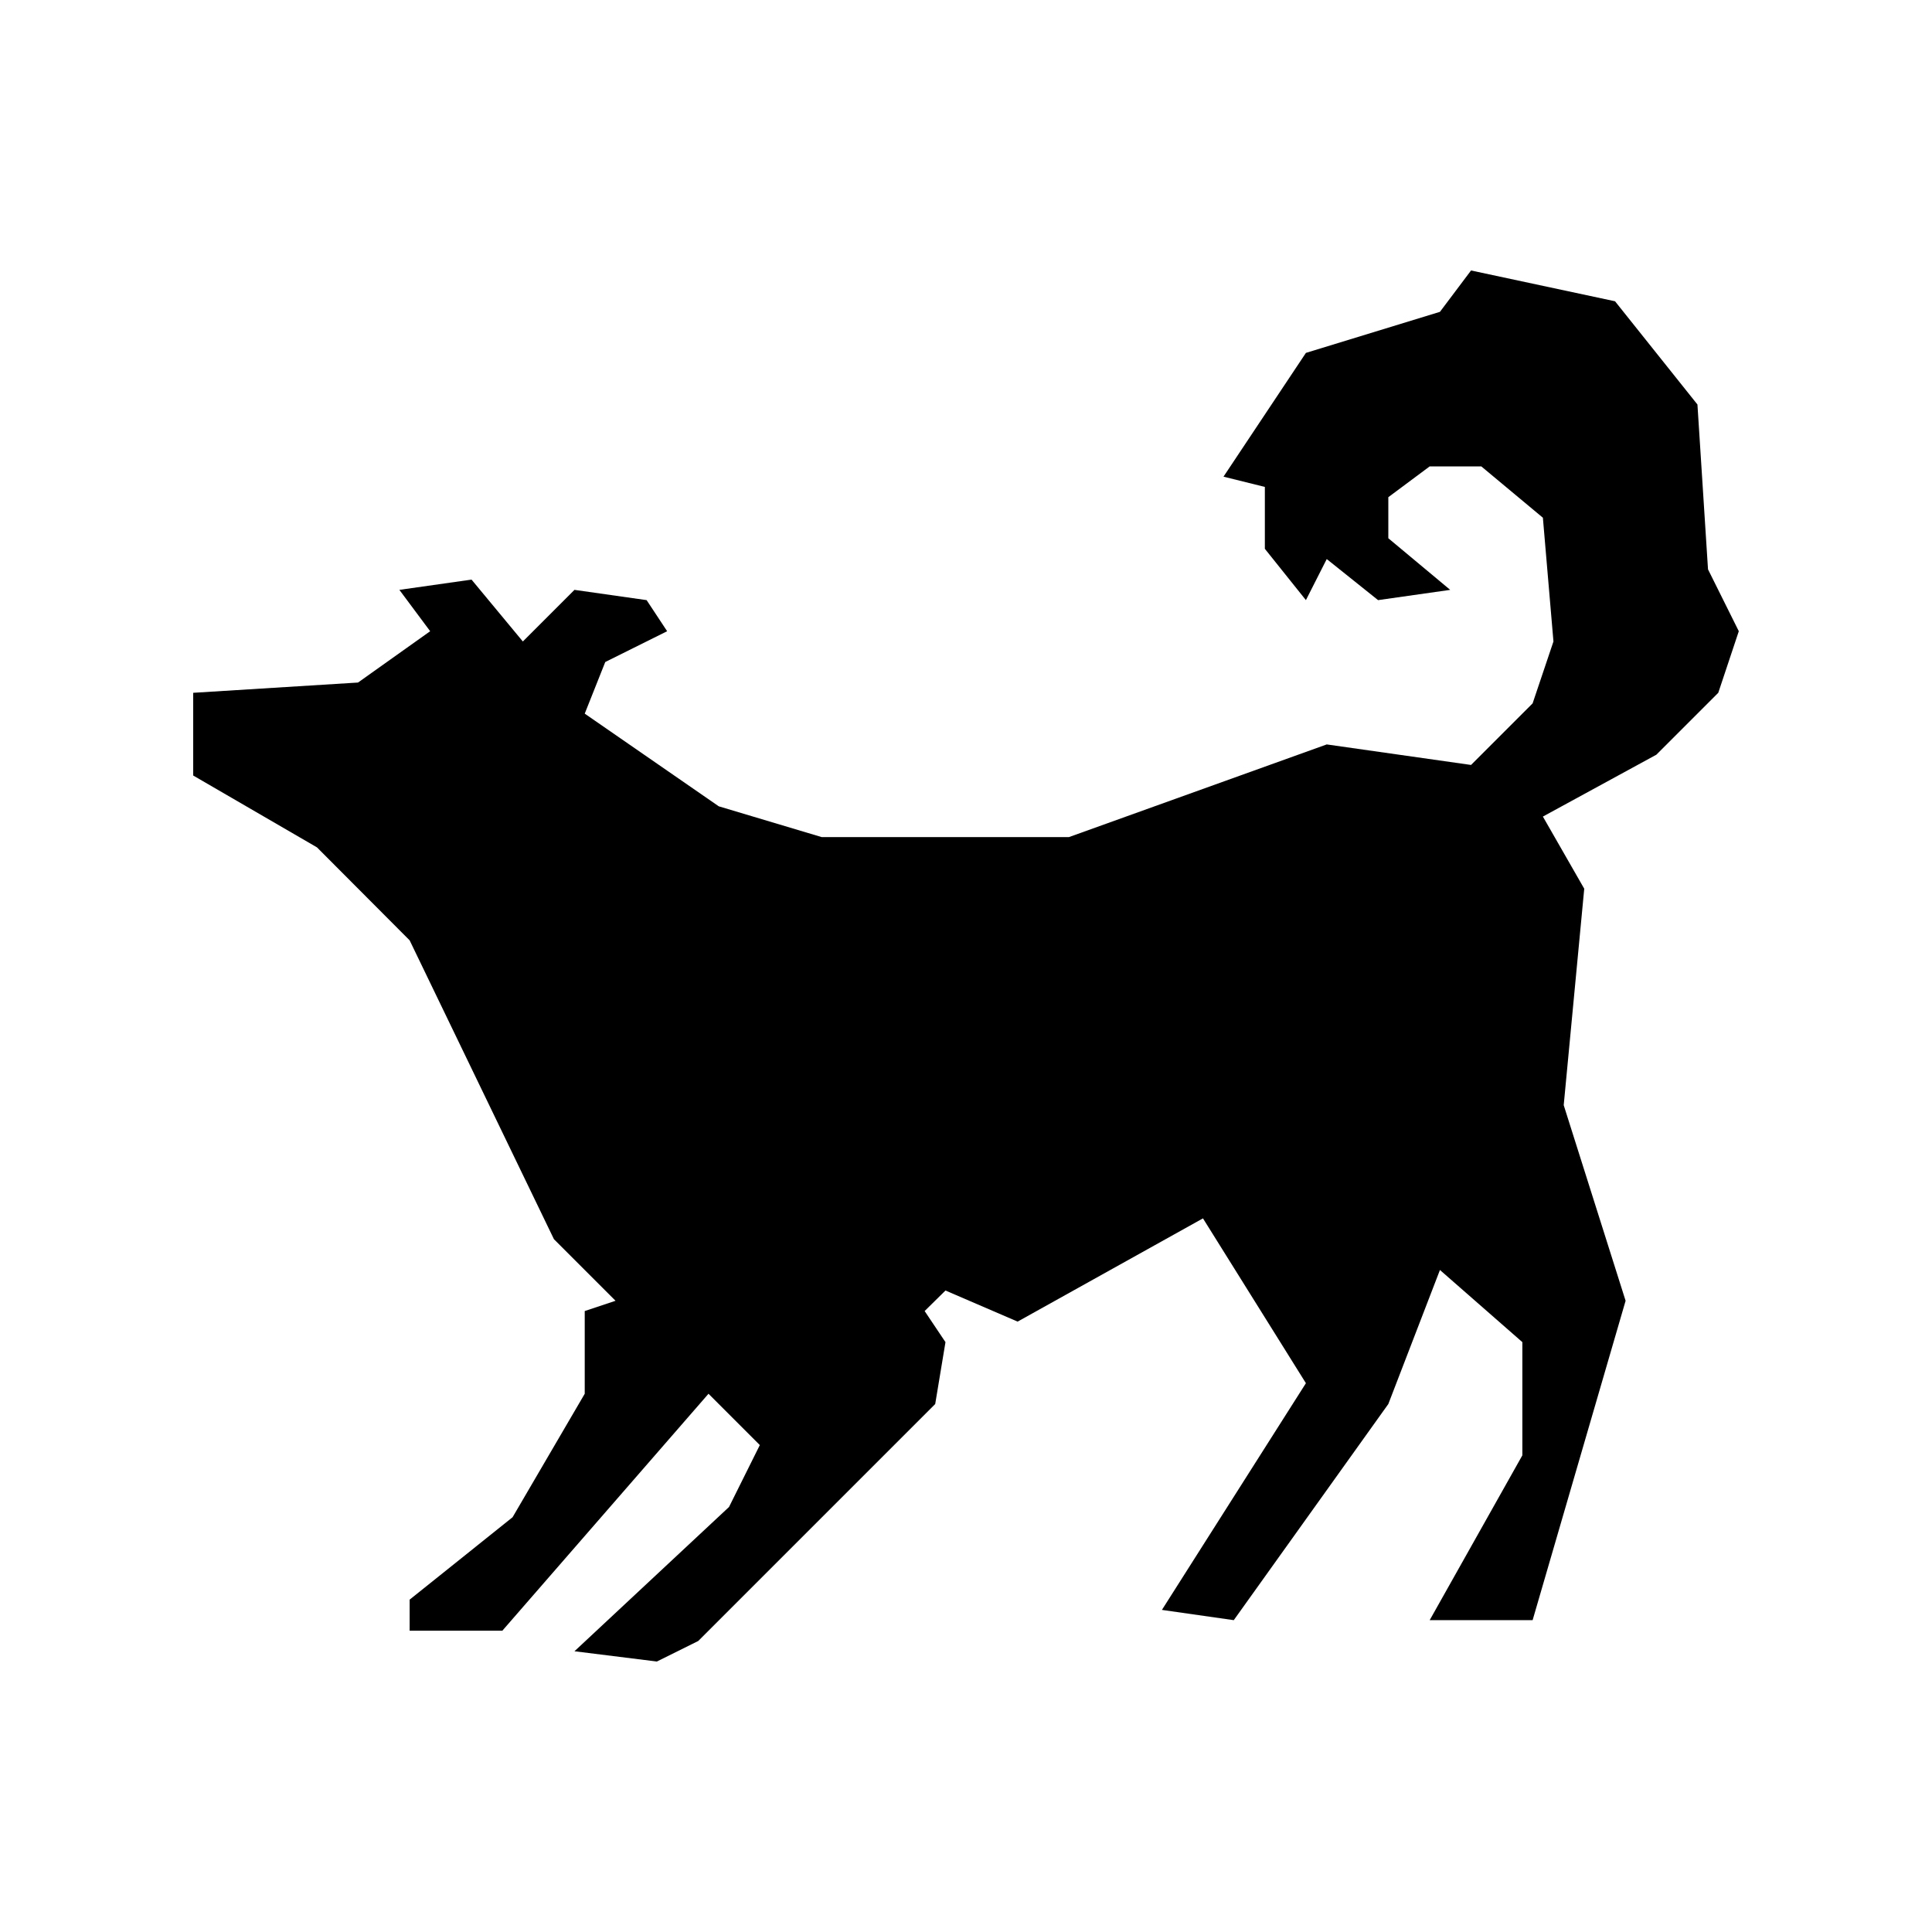
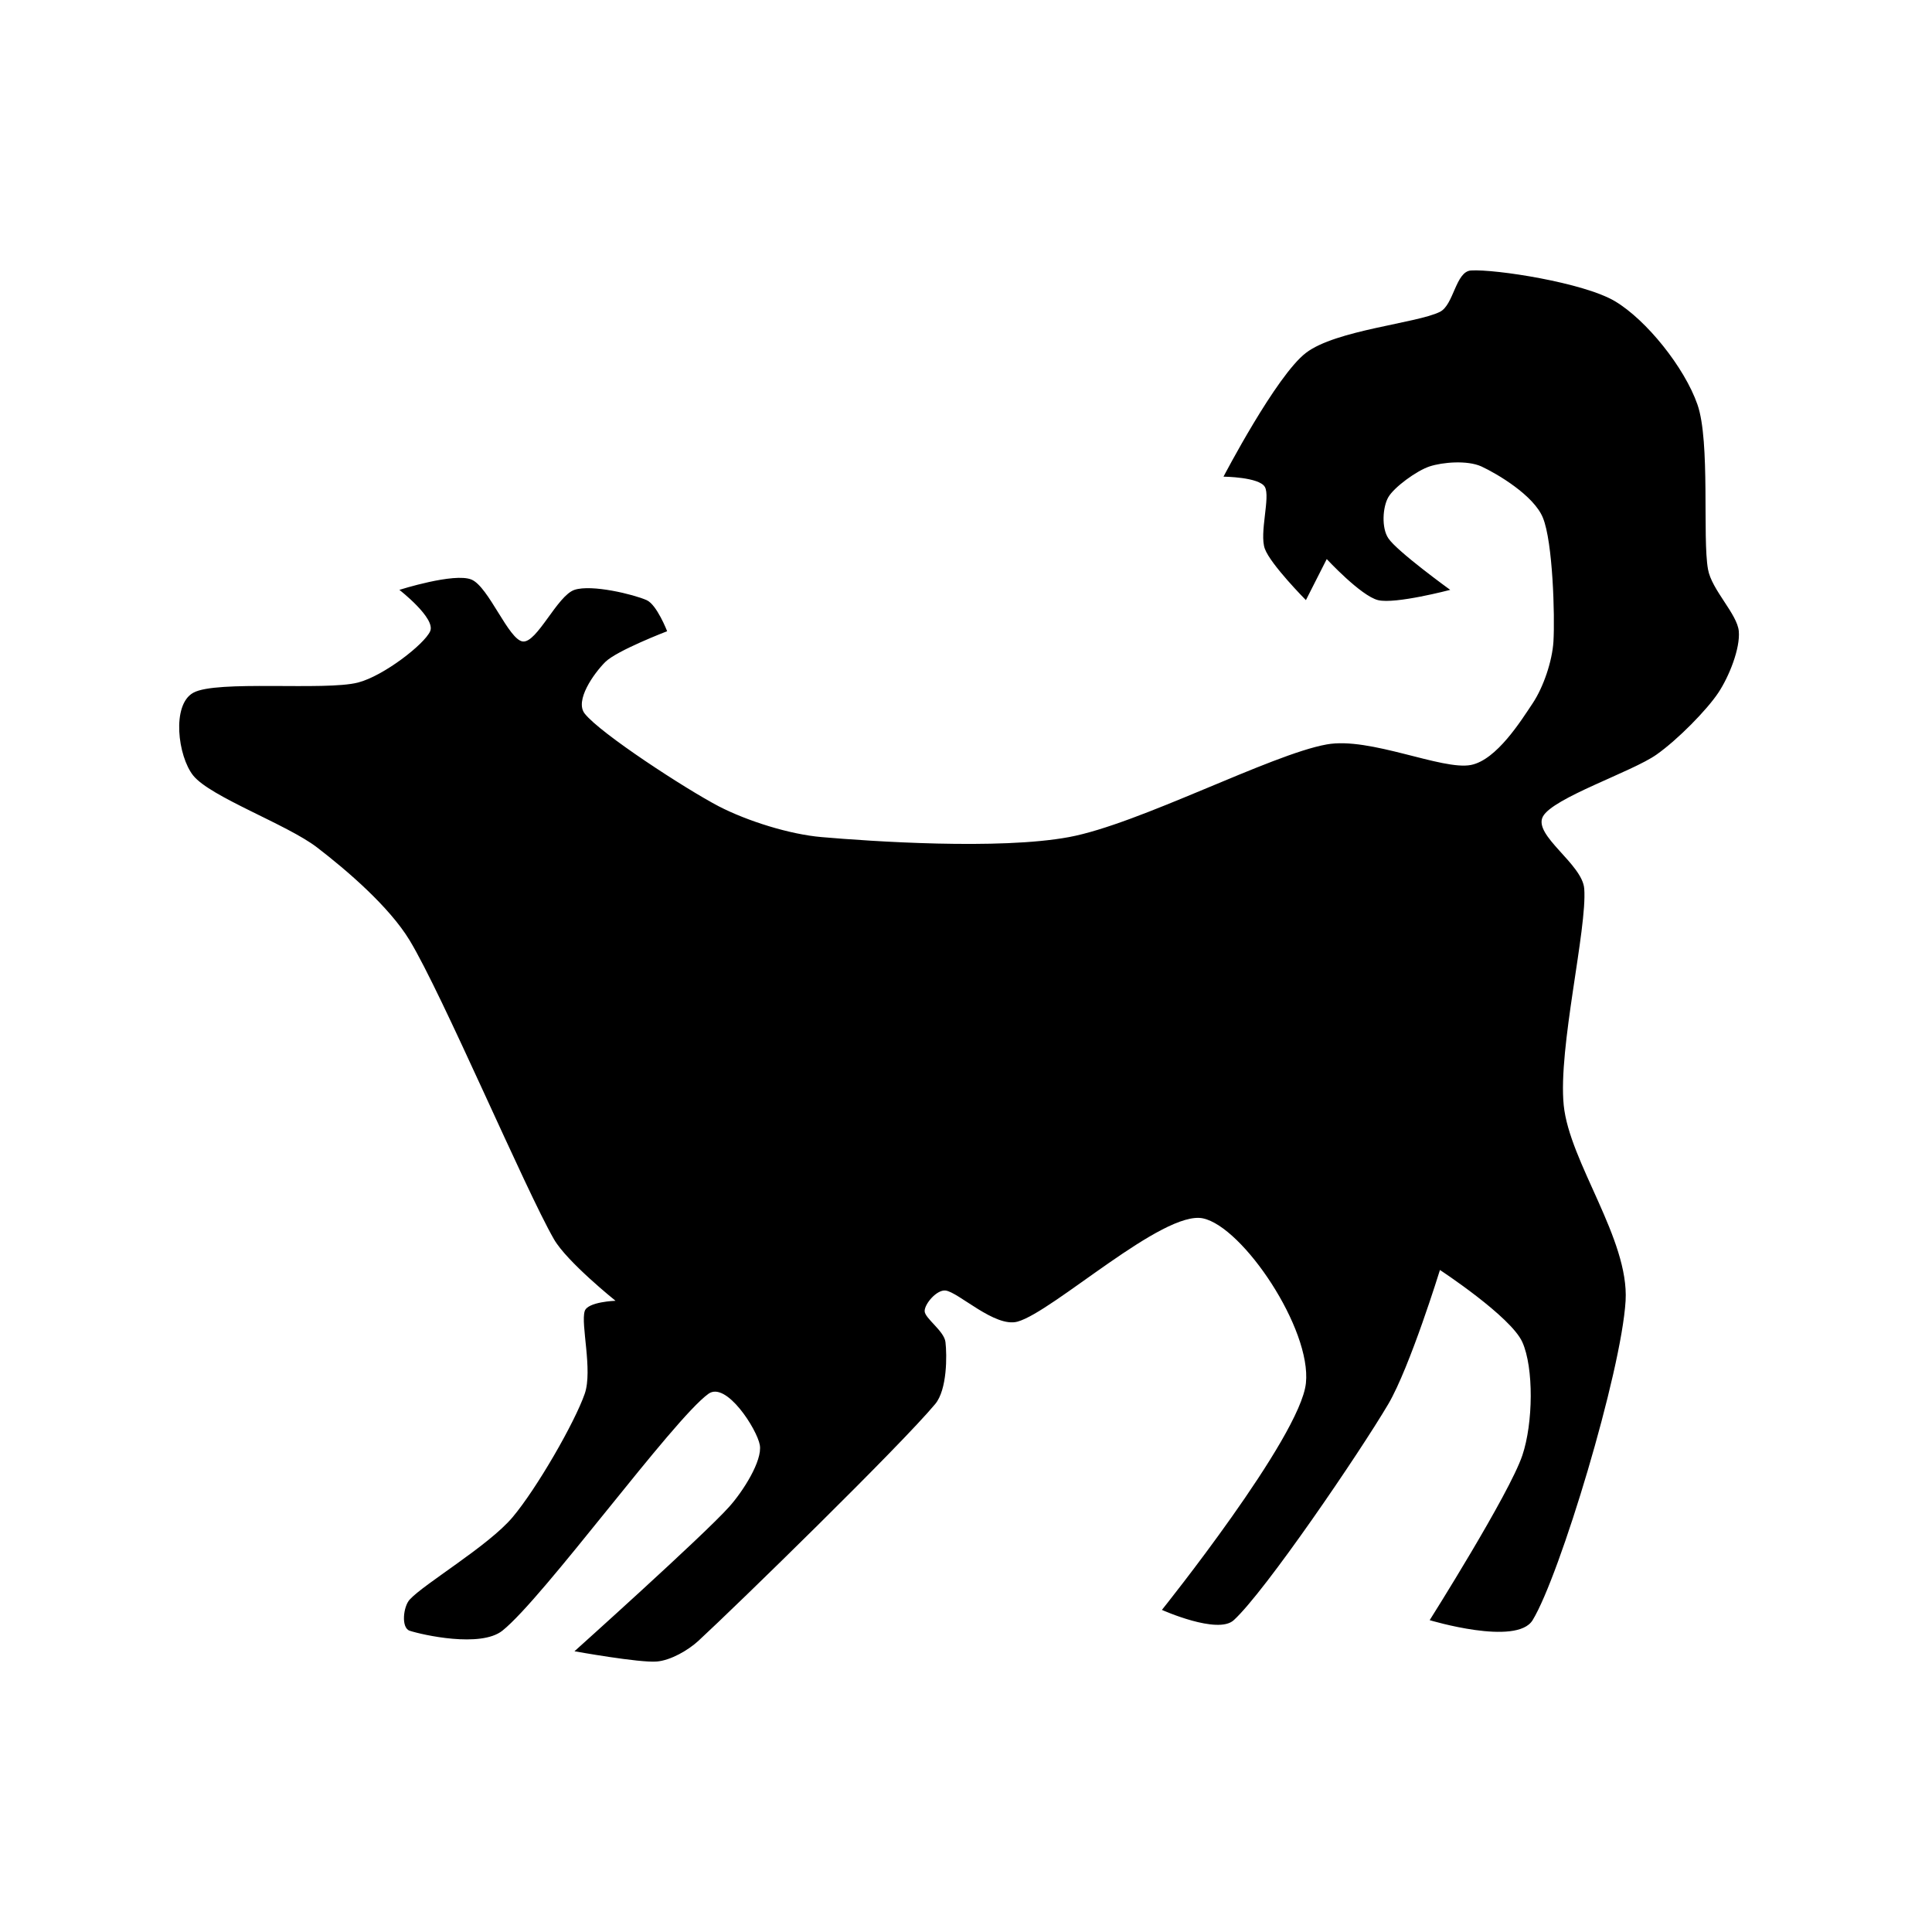
<svg xmlns="http://www.w3.org/2000/svg" viewBox="0 0 64 64" fill="none" aria-hidden="true">
-   <path fill="#000" fill-rule="evenodd" d="M53.50 9.98L48.73 8.96L47.70 10.33L43.26 11.69L40.53 15.79L41.90 16.13L41.90 18.18L43.26 19.88L43.95 18.52L45.65 19.88L48.04 19.54L45.99 17.83L45.99 16.47L47.36 15.45L49.07 15.45L51.11 17.15L51.46 21.25L50.77 23.30L48.73 25.34L43.95 24.66L35.41 27.73L27.22 27.73L23.81 26.71L19.37 23.64L20.05 21.93L22.10 20.91L21.42 19.88L19.03 19.54L17.32 21.25L15.62 19.20L13.23 19.54L14.25 20.91L11.86 22.61L6.40 22.95L6.40 25.69L10.50 28.07L13.57 31.15L18.35 41.05L20.39 43.09L19.37 43.43L19.37 46.17L16.98 50.26L13.57 52.99L13.57 54.02L16.64 54.02L23.47 46.17L25.17 47.87L24.15 49.92L19.03 54.70L21.76 55.04L23.13 54.36L30.98 46.51L31.32 44.46L30.63 43.43L31.32 42.75L33.71 43.78L39.85 40.36L43.26 45.82L38.49 53.33L40.87 53.67L45.99 46.51L47.70 42.07L50.43 44.46L50.43 48.21L47.36 53.67L50.77 53.67L53.85 43.09L51.80 36.61L52.48 29.44L51.11 27.05L54.87 25.00L56.92 22.95L57.60 20.91L56.58 18.86L56.23 13.40Z" />
+   <path fill="#000" fill-rule="evenodd" d="M53.5 9.98C52.46 9.36 49.53 8.91 48.73 8.96C48.22 8.99 48.16 10.1 47.7 10.33C46.94 10.71 44.25 10.93 43.26 11.69C42.27 12.45 40.53 15.79 40.53 15.79C40.53 15.79 41.71 15.8 41.9 16.13C42.09 16.46 41.71 17.66 41.9 18.18C42.09 18.7 43.26 19.88 43.26 19.88C43.26 19.88 43.95 18.52 43.95 18.52C43.95 18.52 45.08 19.74 45.65 19.88C46.22 20.02 48.04 19.54 48.04 19.54C48.04 19.54 46.27 18.26 45.99 17.83C45.76 17.49 45.8 16.8 45.99 16.47C46.18 16.14 46.93 15.59 47.36 15.45C47.79 15.31 48.6 15.24 49.07 15.45C49.59 15.69 50.81 16.41 51.11 17.15C51.44 17.95 51.51 20.4 51.46 21.25C51.42 21.9 51.13 22.76 50.77 23.3C50.39 23.87 49.58 25.17 48.73 25.34C47.78 25.53 45.38 24.4 43.95 24.66C42.1 24.99 37.73 27.3 35.41 27.73C33.09 28.16 28.83 27.87 27.22 27.73C26.16 27.64 24.76 27.2 23.81 26.71C22.72 26.14 19.89 24.3 19.37 23.64C19.03 23.21 19.67 22.31 20.05 21.93C20.43 21.55 22.1 20.91 22.1 20.91C22.1 20.91 21.76 20.03 21.42 19.88C20.99 19.69 19.6 19.35 19.03 19.54C18.46 19.73 17.79 21.3 17.32 21.25C16.85 21.2 16.19 19.44 15.62 19.2C15.05 18.96 13.23 19.54 13.23 19.54C13.23 19.54 14.44 20.48 14.25 20.91C14.06 21.34 12.71 22.39 11.86 22.61C10.77 22.89 7.16 22.52 6.4 22.95C5.68 23.35 5.89 25.05 6.4 25.69C6.97 26.4 9.51 27.31 10.5 28.07C11.49 28.83 12.89 30.03 13.57 31.15C14.66 32.95 17.4 39.4 18.35 41.05C18.78 41.8 20.39 43.09 20.39 43.09C20.39 43.09 19.47 43.12 19.37 43.43C19.23 43.86 19.64 45.39 19.37 46.17C19.04 47.12 17.78 49.31 16.98 50.26C16.18 51.21 14.04 52.47 13.57 52.99C13.36 53.22 13.28 53.92 13.57 54.02C14 54.16 15.92 54.59 16.64 54.02C18.01 52.93 22.29 47.02 23.47 46.17C24.06 45.75 25.08 47.35 25.17 47.87C25.26 48.39 24.61 49.41 24.15 49.92C23.3 50.87 19.03 54.7 19.03 54.7C19.03 54.7 21.19 55.09 21.76 55.04C22.22 55 22.79 54.67 23.13 54.36C24.41 53.18 29.84 47.88 30.98 46.51C31.38 46.03 31.37 44.89 31.32 44.46C31.28 44.09 30.63 43.67 30.63 43.43C30.63 43.19 31.03 42.72 31.32 42.75C31.75 42.8 32.96 43.99 33.71 43.78C34.89 43.45 38.53 40.08 39.85 40.36C41.17 40.64 43.45 44.02 43.26 45.82C43.07 47.62 38.49 53.33 38.49 53.33C38.49 53.33 40.34 54.16 40.87 53.67C41.91 52.72 45.04 48.12 45.99 46.51C46.71 45.28 47.7 42.07 47.7 42.07C47.7 42.07 50.05 43.61 50.43 44.46C50.81 45.31 50.79 47.14 50.43 48.21C50 49.49 47.36 53.67 47.36 53.67C47.36 53.67 50.24 54.54 50.77 53.67C51.67 52.2 53.71 45.45 53.85 43.09C53.97 41.05 51.99 38.5 51.8 36.61C51.61 34.72 52.58 30.77 52.48 29.44C52.42 28.62 50.78 27.67 51.11 27.05C51.44 26.43 54.06 25.57 54.87 25C55.58 24.5 56.54 23.52 56.92 22.95C57.28 22.41 57.65 21.48 57.6 20.91C57.55 20.34 56.7 19.54 56.58 18.86C56.39 17.82 56.66 14.63 56.23 13.4C55.8 12.17 54.54 10.6 53.5 9.98Z" />
</svg>
